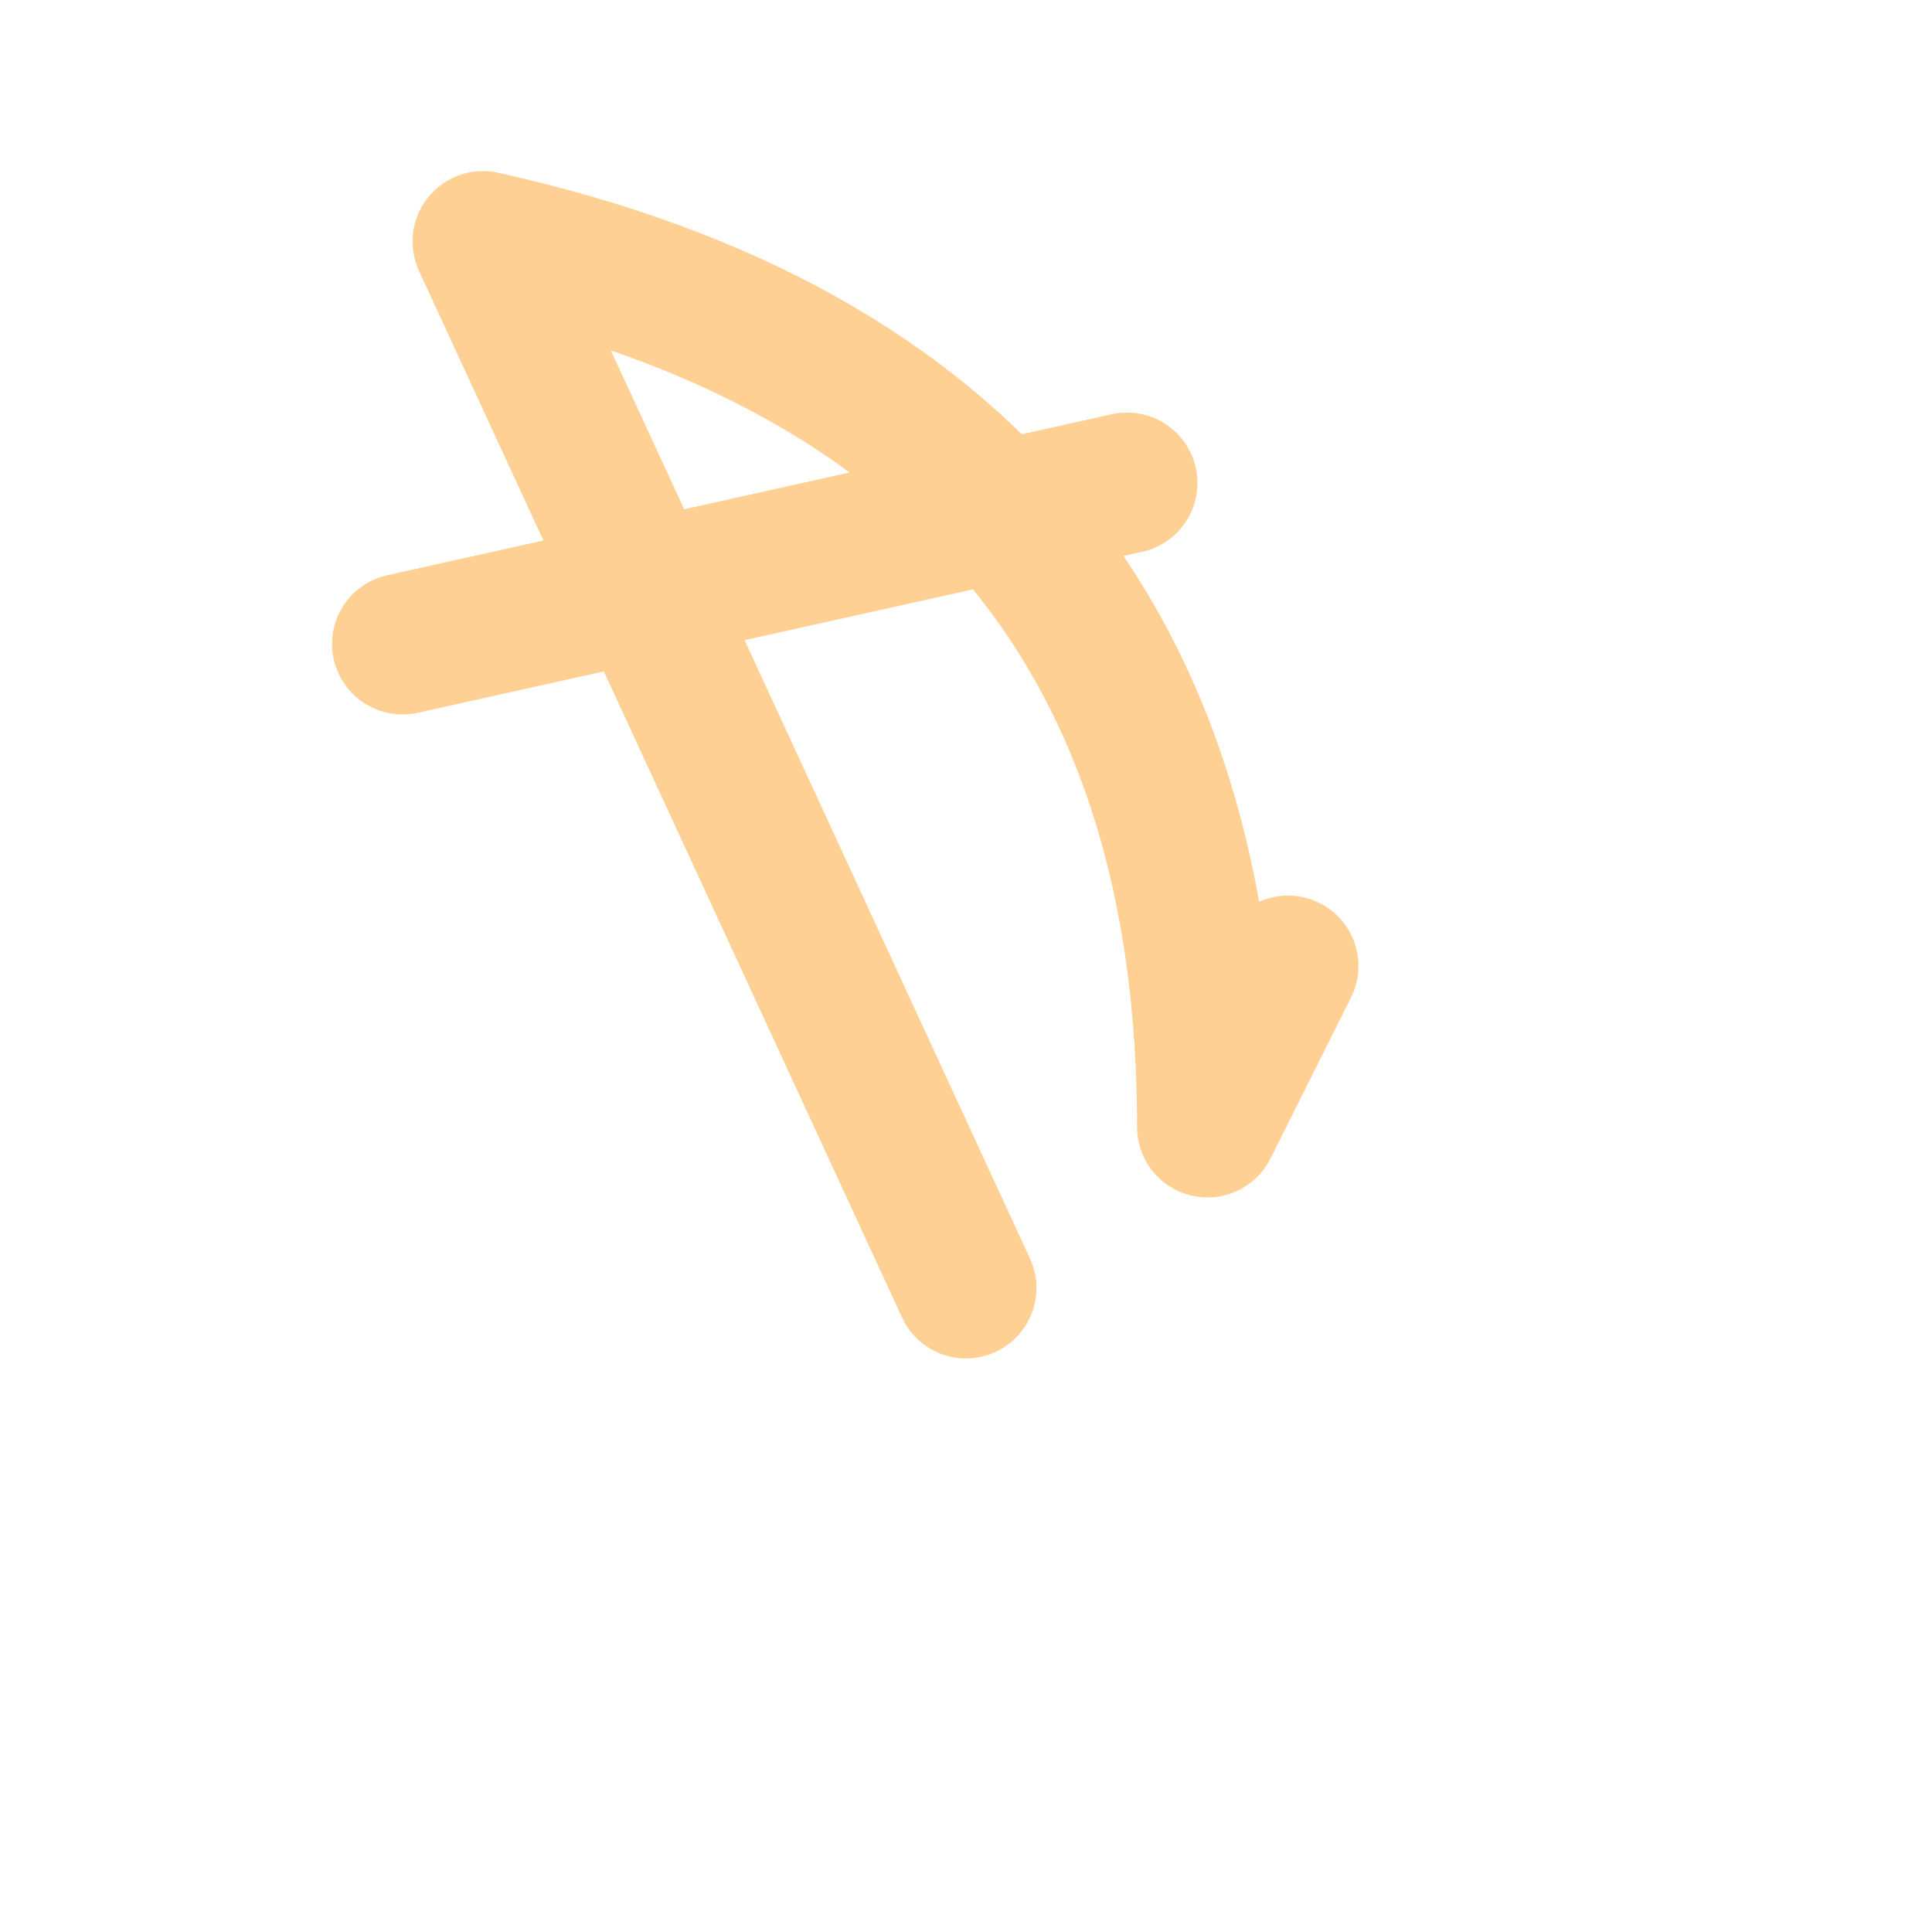
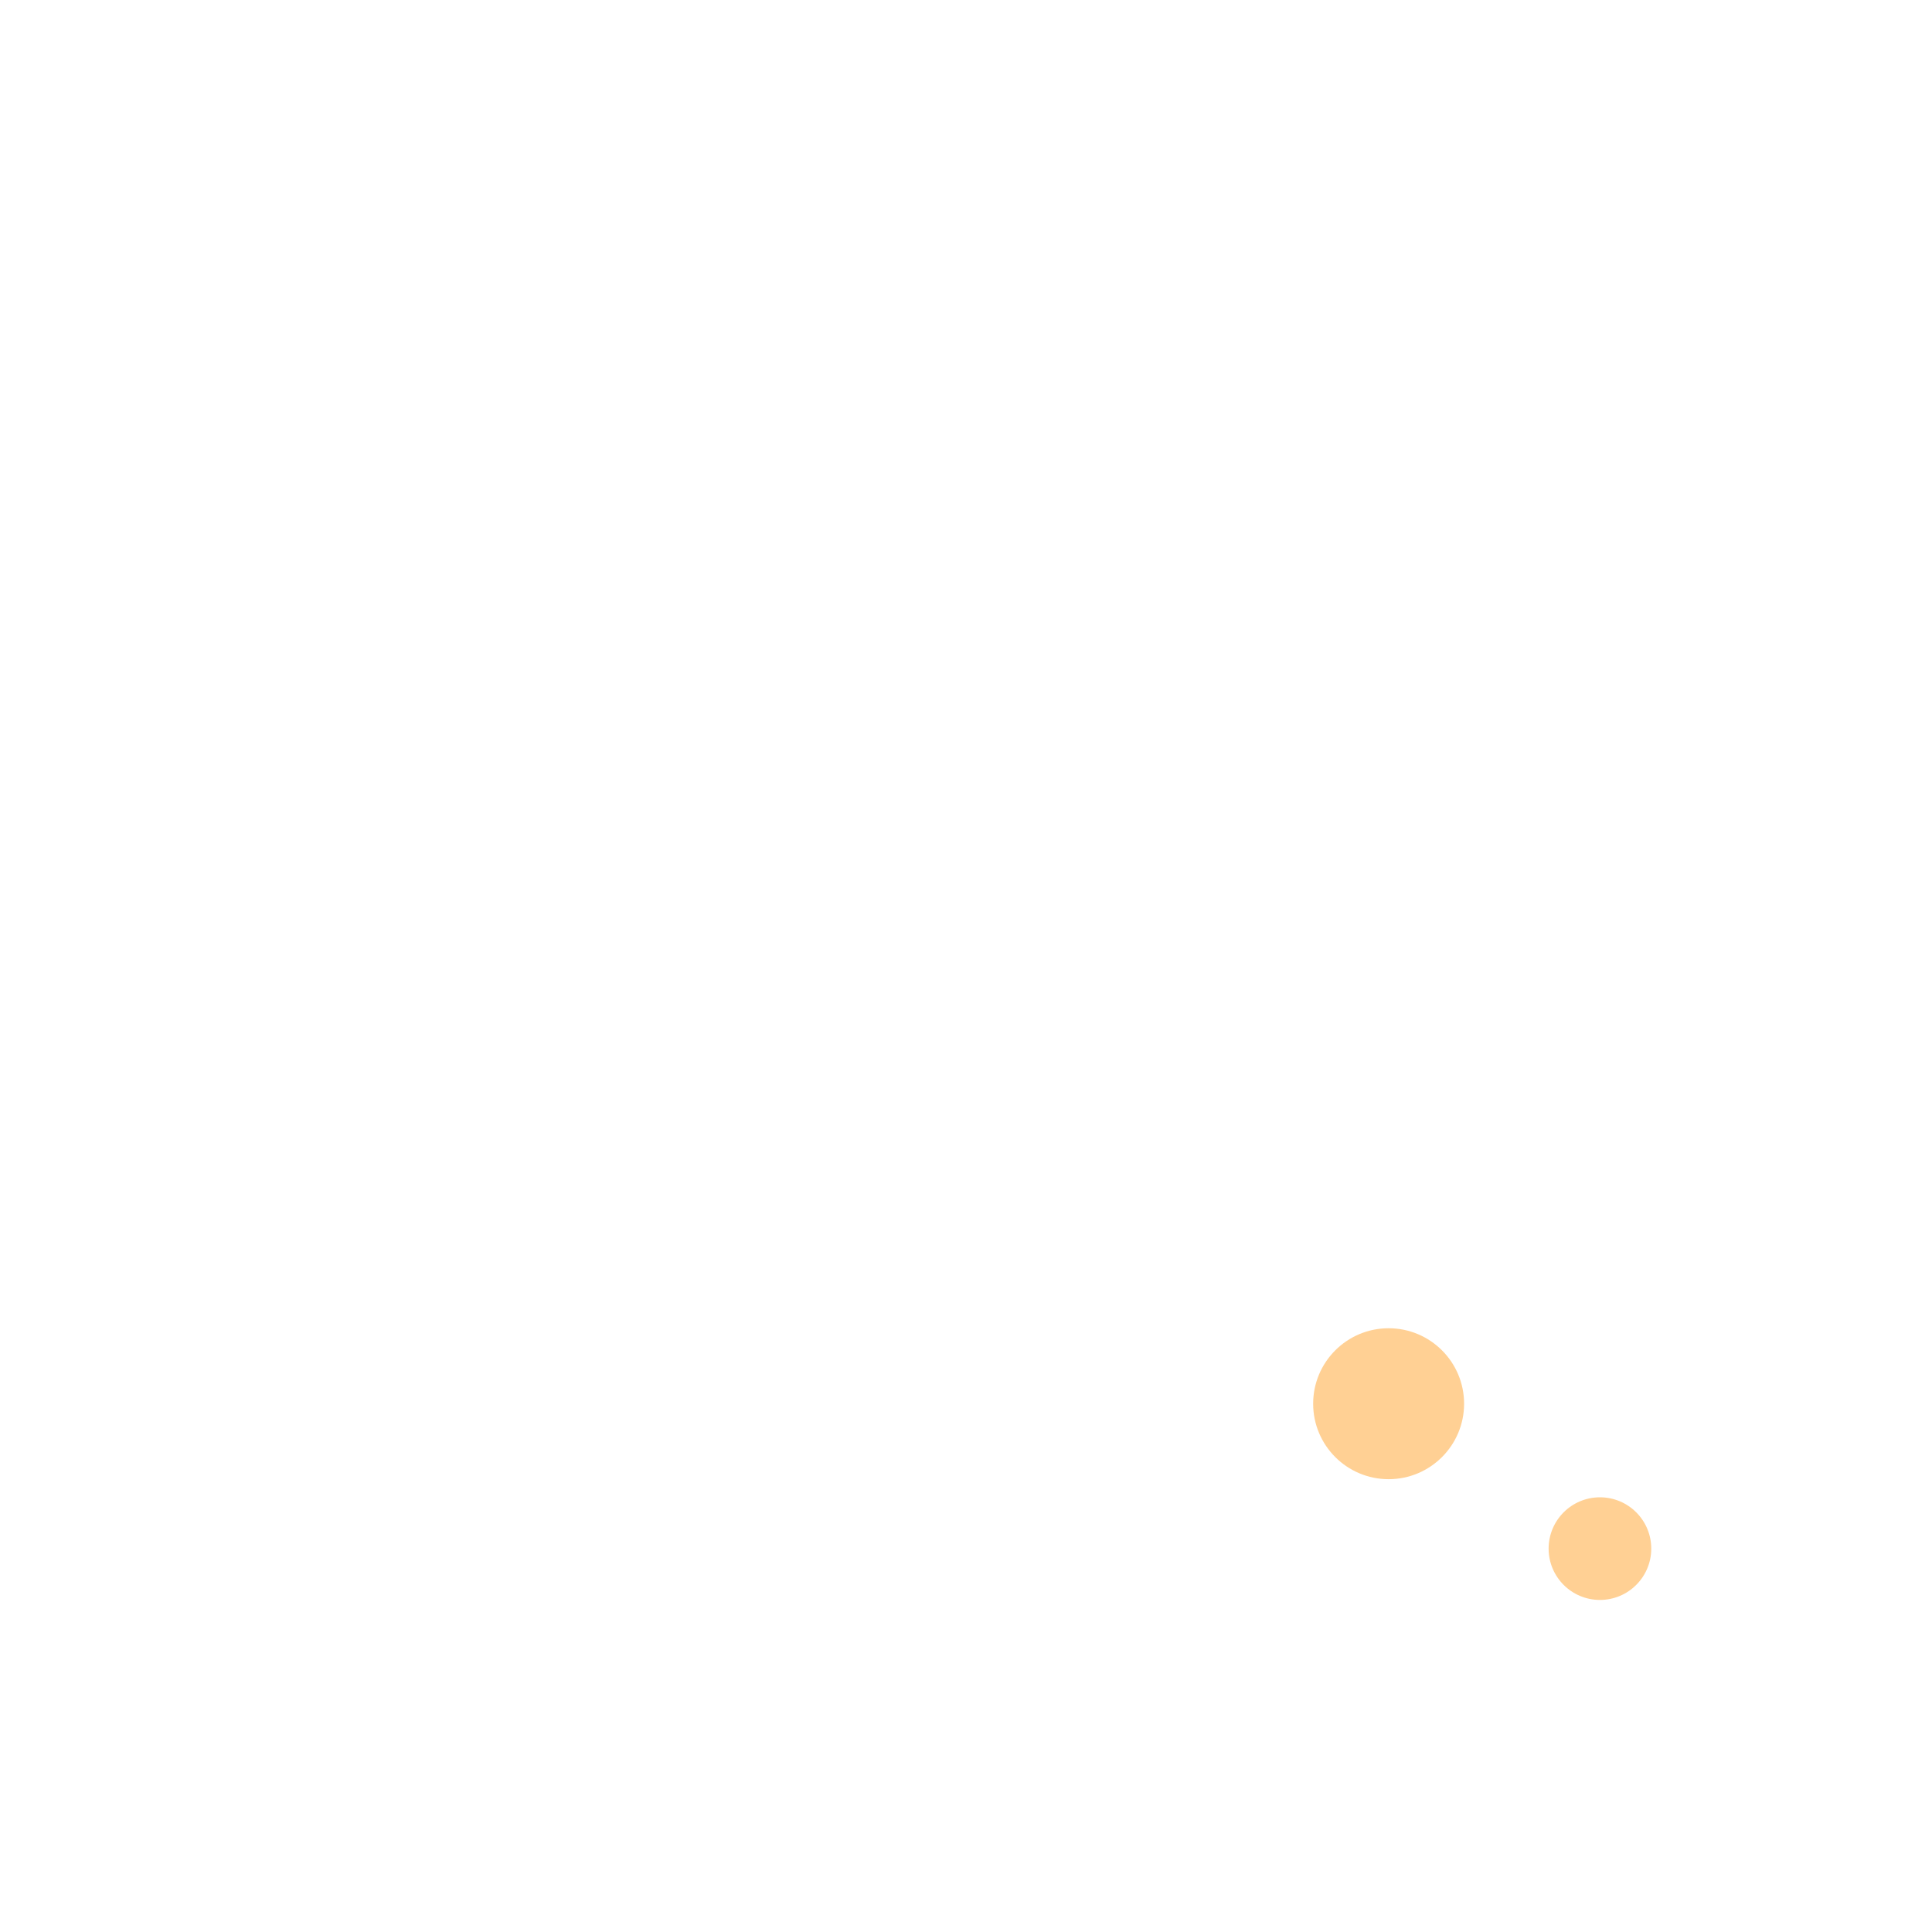
- <svg xmlns="http://www.w3.org/2000/svg" viewBox="0 0 24 24" fill="none" stroke="#ffd094" stroke-width="1.75" stroke-linecap="round" stroke-linejoin="round">
-   <path d="M16 12 L15 14 Q15 5 6 3 L12 16 M14 6 L5 8" />
+ <svg xmlns="http://www.w3.org/2000/svg" viewBox="0 0 64 64" aria-hidden="true" focusable="false">
+   <g fill="#12283c" stroke="#0b0f14" stroke-width="9" stroke-linecap="round" stroke-linejoin="round">M32 5 52 13 49 36 32 53 15 36 12 13Z M33 15 25 31 33 31 29 43 41 25 34 25Z</g>
+   <g fill="#12283c" stroke="#f4efe6" stroke-width="6" stroke-linecap="round" stroke-linejoin="round">M32 5 52 13 49 36 32 53 15 36 12 13Z M33 15 25 31 33 31 29 43 41 25 34 25Z</g>
+   <g fill="#12283c" stroke="none">M32 5 52 13 49 36 32 53 15 36 12 13Z M33 15 25 31 33 31 29 43 41 25 34 25Z</g>
+   <g fill="#ffd094" stroke="none">
+     <path d="M46 49a2.5 2.5 0 1 0 0-5 2.5 2.5 0 0 0 0 5Zm7 4a1.7 1.7 0 1 0 0-3.4 1.7 1.7 0 0 0 0 3.4Z" />
+   </g>
</svg>
